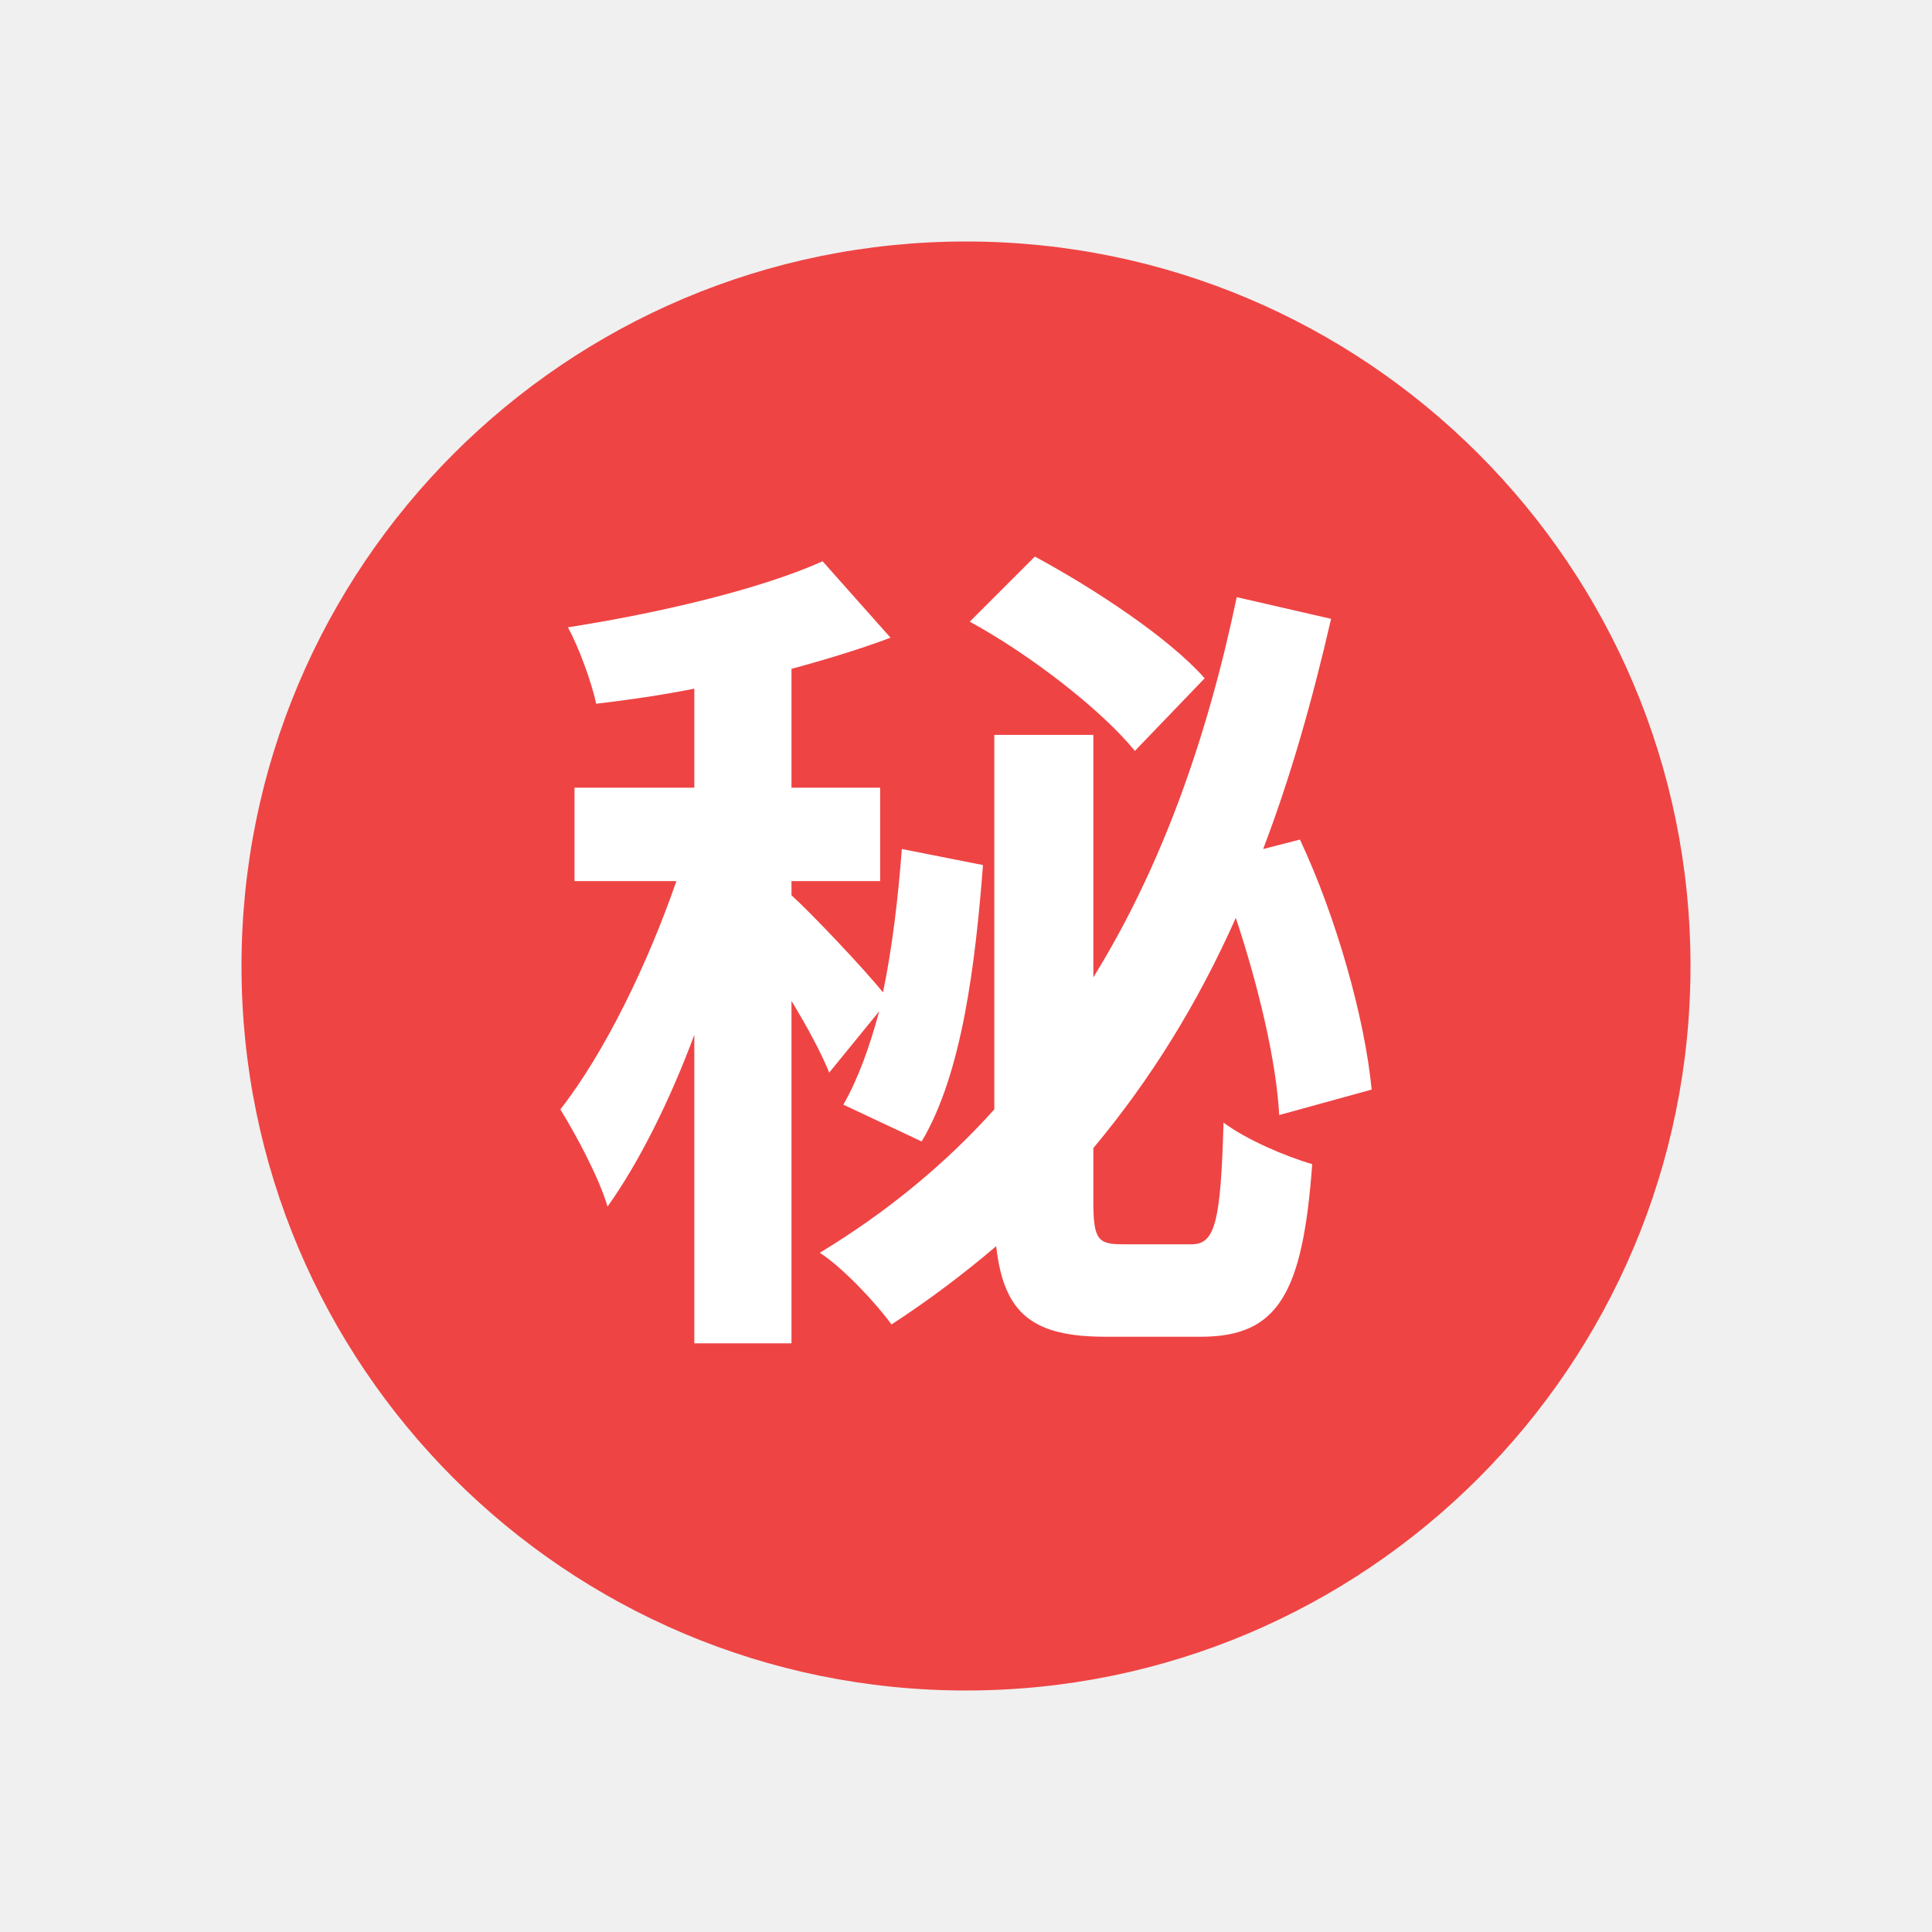
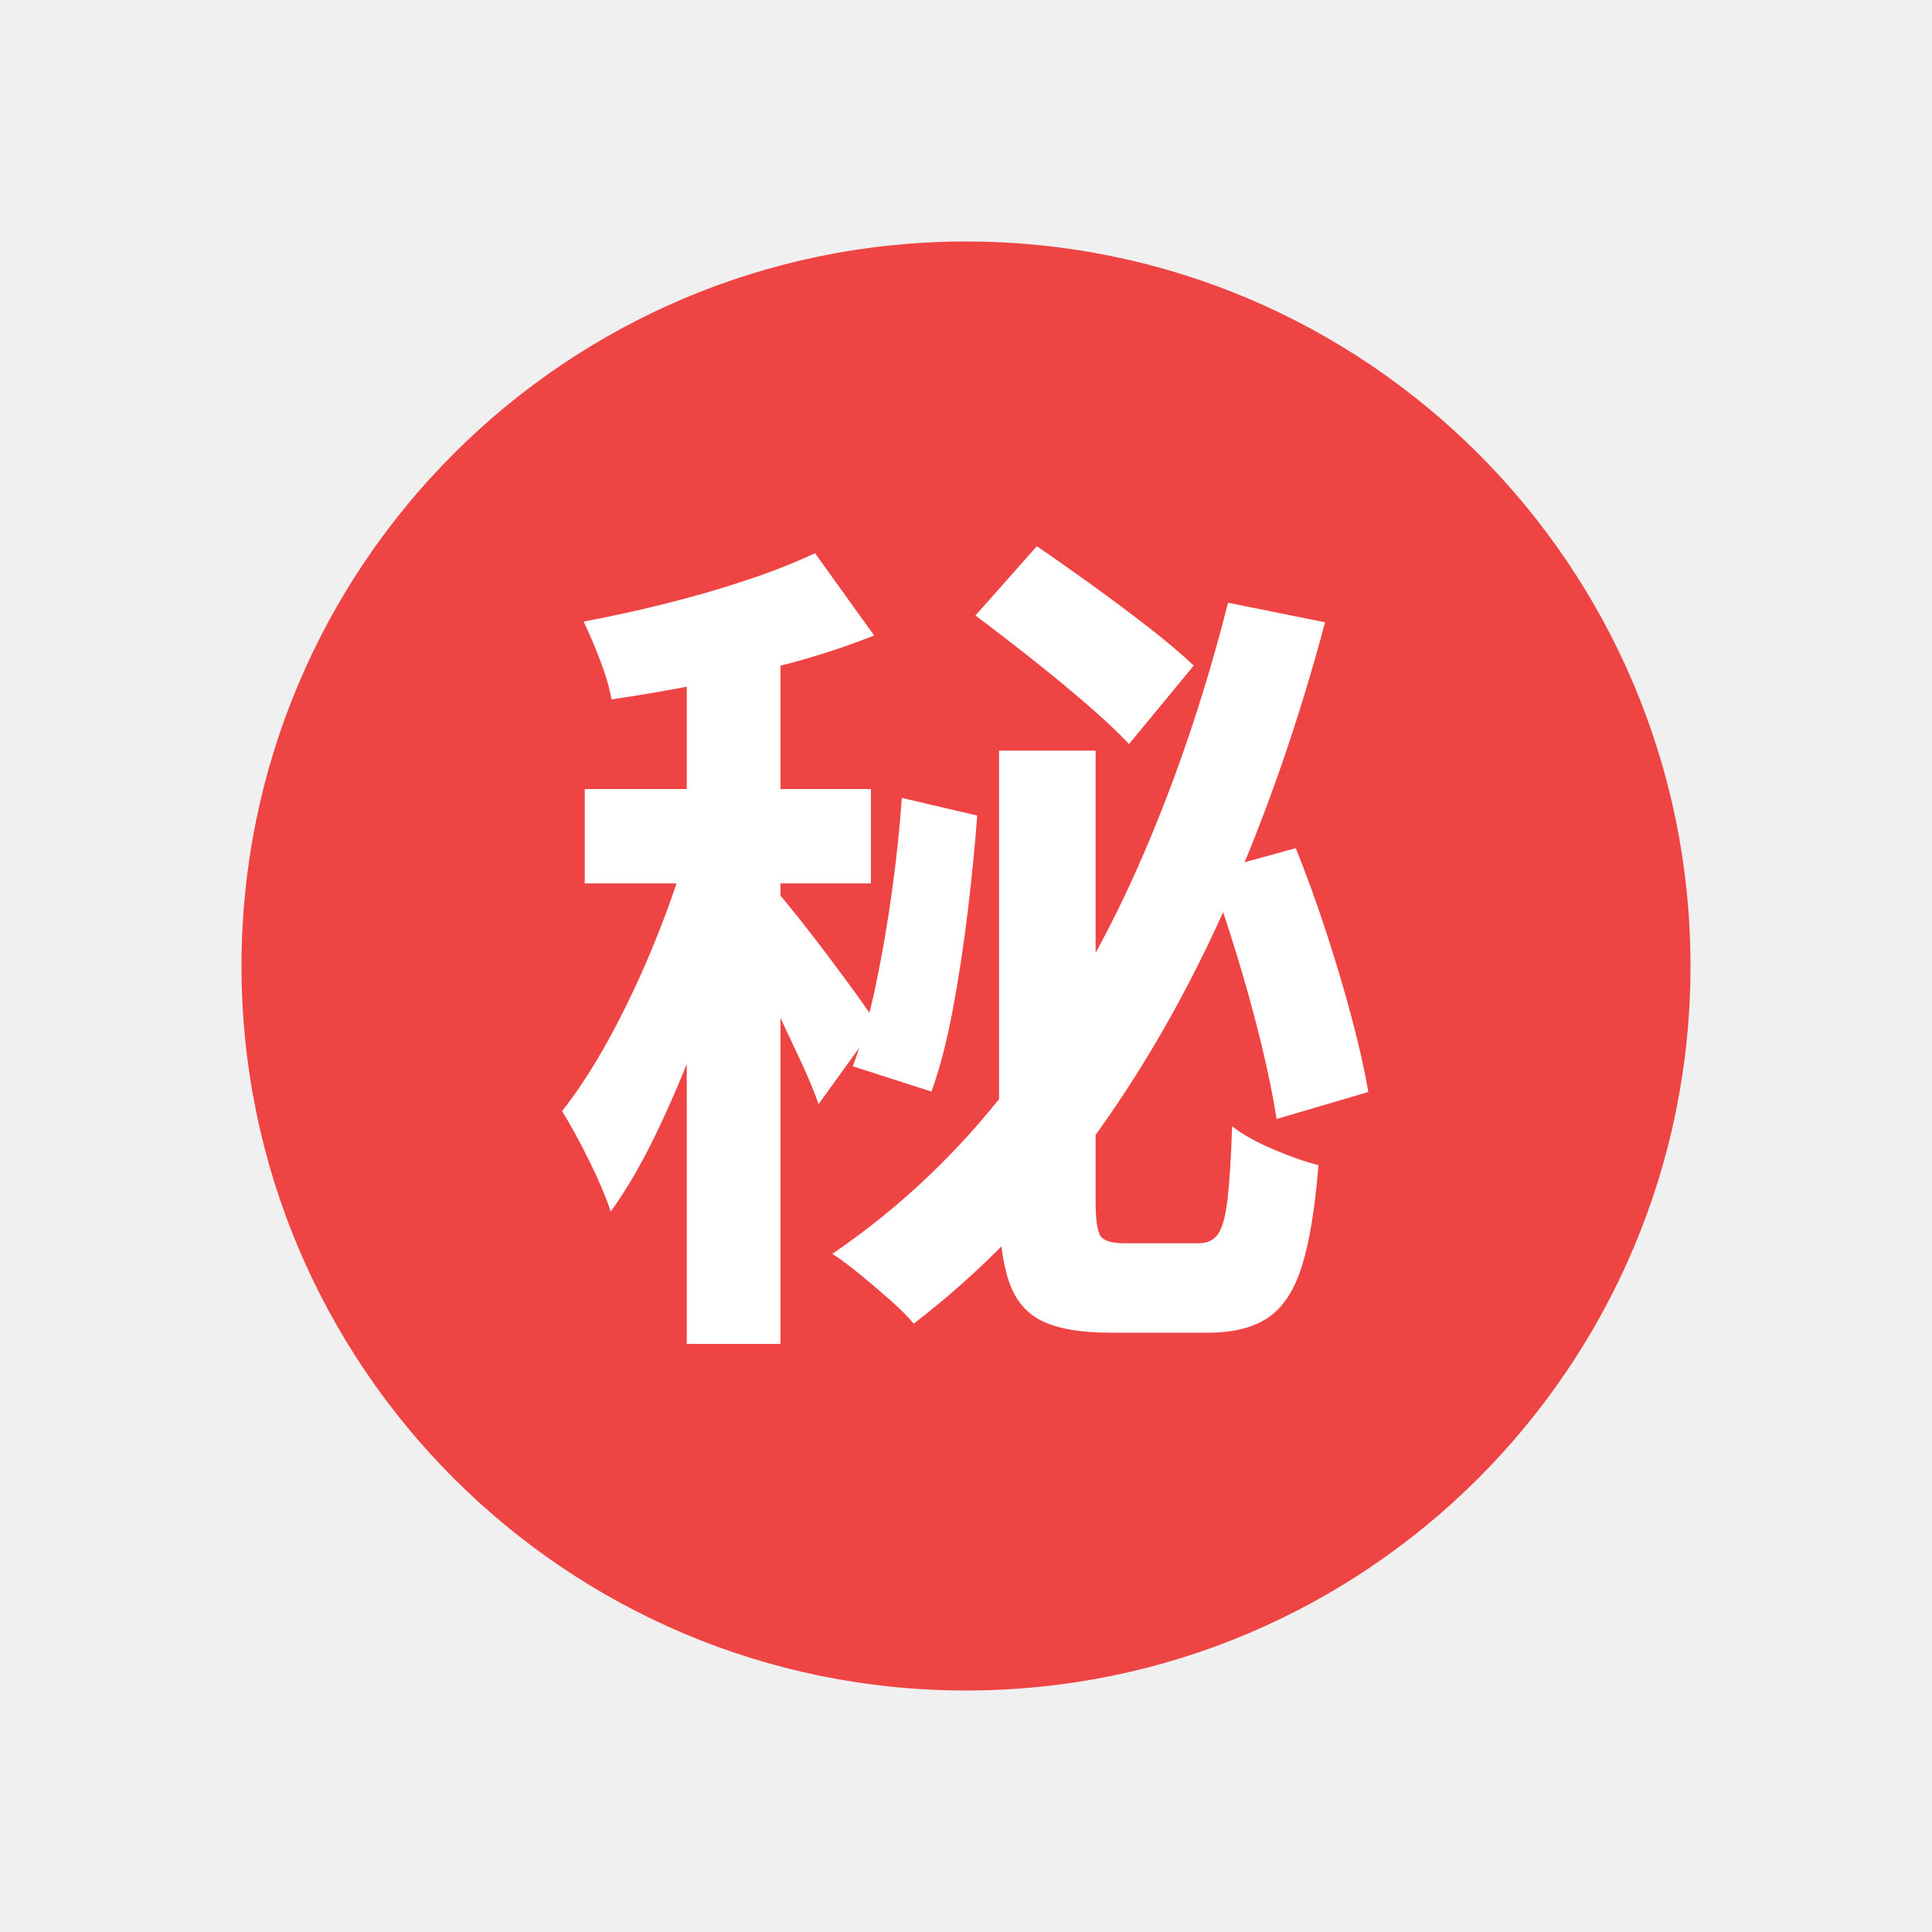
<svg xmlns="http://www.w3.org/2000/svg" viewBox="0 0 32 32" width="32" height="32" fill="none" data-vendor="wimoji" data-id="japanese-secret">
  <g>
    <circle cx="16" cy="16" r="12" fill="#EF4444" stroke="#DC2626" stroke-width="0" />
-     <text x="16" y="21" text-anchor="middle" fill="#FFFFFF" font-family="sans-serif" font-weight="bold" font-size="14">秘</text>
+     <g fill="#FFFFFF" stroke="none" transform="translate(9 21) scale(0.014 -0.014)">
+       <path d="M539.1 611.939H653.343V78.763Q653.343 46.083 659.223 37.583Q665.103 29.083 688.522 29.083Q694.182 29.083 705.712 29.083Q717.242 29.083 731.431 29.083Q745.621 29.083 757.76 29.083Q769.9 29.083 775.22 29.083Q790.54 29.083 798.2 40.022Q805.86 50.962 809.36 80.502Q812.86 110.042 814.86 167.462Q833.34 153.101 863.571 140.241Q893.802 127.381 916.962 121.48Q911.062 46.46 897.652 3Q884.242 -40.46 857.821 -58.58Q831.401 -76.7 786.14 -76.7Q778.02 -76.7 762.37 -76.7Q746.721 -76.7 728.191 -76.7Q709.661 -76.7 693.902 -76.7Q678.142 -76.7 670.802 -76.7Q618.521 -76.7 590.101 -62.9Q561.68 -49.1 550.39 -14.879Q539.1 19.342 539.1 79.203ZM424.08 555.983 513.262 535.162Q509.382 482.822 502.172 422.592Q494.962 362.362 484.483 306.132Q474.003 249.902 459.143 208.562L366.061 238.502Q381.92 280.402 393.18 334.072Q404.44 387.742 412.43 445.412Q420.42 503.083 424.08 555.983ZM787.699 468.3 890.142 496.58Q908.562 450.92 925.601 398.931Q942.641 346.941 955.911 297.341Q969.181 247.741 975.961 208.081L867.398 176.12Q861.398 215.78 849.018 266.44Q836.638 317.1 820.488 369.87Q804.339 422.64 787.699 468.3ZM511.179 771.779 583.781 853.741Q613.201 833.741 648.191 808.521Q683.181 783.301 715.901 757.861Q748.621 732.421 769.401 712.541L692.899 619.779Q673.459 640.438 642.019 667.548Q610.579 694.658 575.979 721.938Q541.379 749.219 511.179 771.779ZM809.999 786.941 924.802 763.78Q876.922 584.22 807.922 429.1Q738.922 273.98 647.312 149.03Q555.702 24.08 438.042 -66.02Q428.802 -54.44 411.041 -38.74Q393.281 -23.039 374.63 -7.729Q355.98 7.582 341.839 16.602Q459.939 97.022 549.209 212.501Q638.479 327.981 702.969 473.411Q767.459 618.841 809.999 786.941ZM169.638 758.2H280.541V-89.941H169.638ZM48.959 566.521H387.48V454.838H48.959ZM177.658 521.64 248.9 491.019Q235.9 437.459 218.13 379.009Q200.36 320.559 178.31 263.219Q156.26 205.878 131.541 155.088Q106.821 104.298 79.7 66.618Q71.02 92.899 53.88 127.42Q36.74 161.941 22.159 185.441Q54.379 226.441 84.759 284.201Q115.139 341.961 139.459 404.931Q163.779 467.9 177.658 521.64ZM321.379 845.521 391.281 748.198Q345.58 729.858 292.84 715.638Q240.1 701.418 185.81 690.698Q131.52 679.978 80.619 672.538Q77.279 692.359 67.149 718.86Q57.019 745.36 47.559 764.621Q96.679 773.841 146.069 786.231Q195.459 798.621 240.909 813.791Q286.359 828.961 321.379 845.521ZM276.761 444.878Q284.761 435.658 301.761 414.339Q318.761 393.019 337.871 367.589Q356.981 342.159 372.591 320.449Q388.201 298.74 394.421 289.08L325.52 193.657Q318.52 214.337 305.75 241.837Q292.98 269.337 278.88 299.167Q264.78 328.997 251.23 355.107Q237.68 381.217 227.12 398.677Z" transform="translate(0 0)" />
+     </g>
  </g>
</svg>
